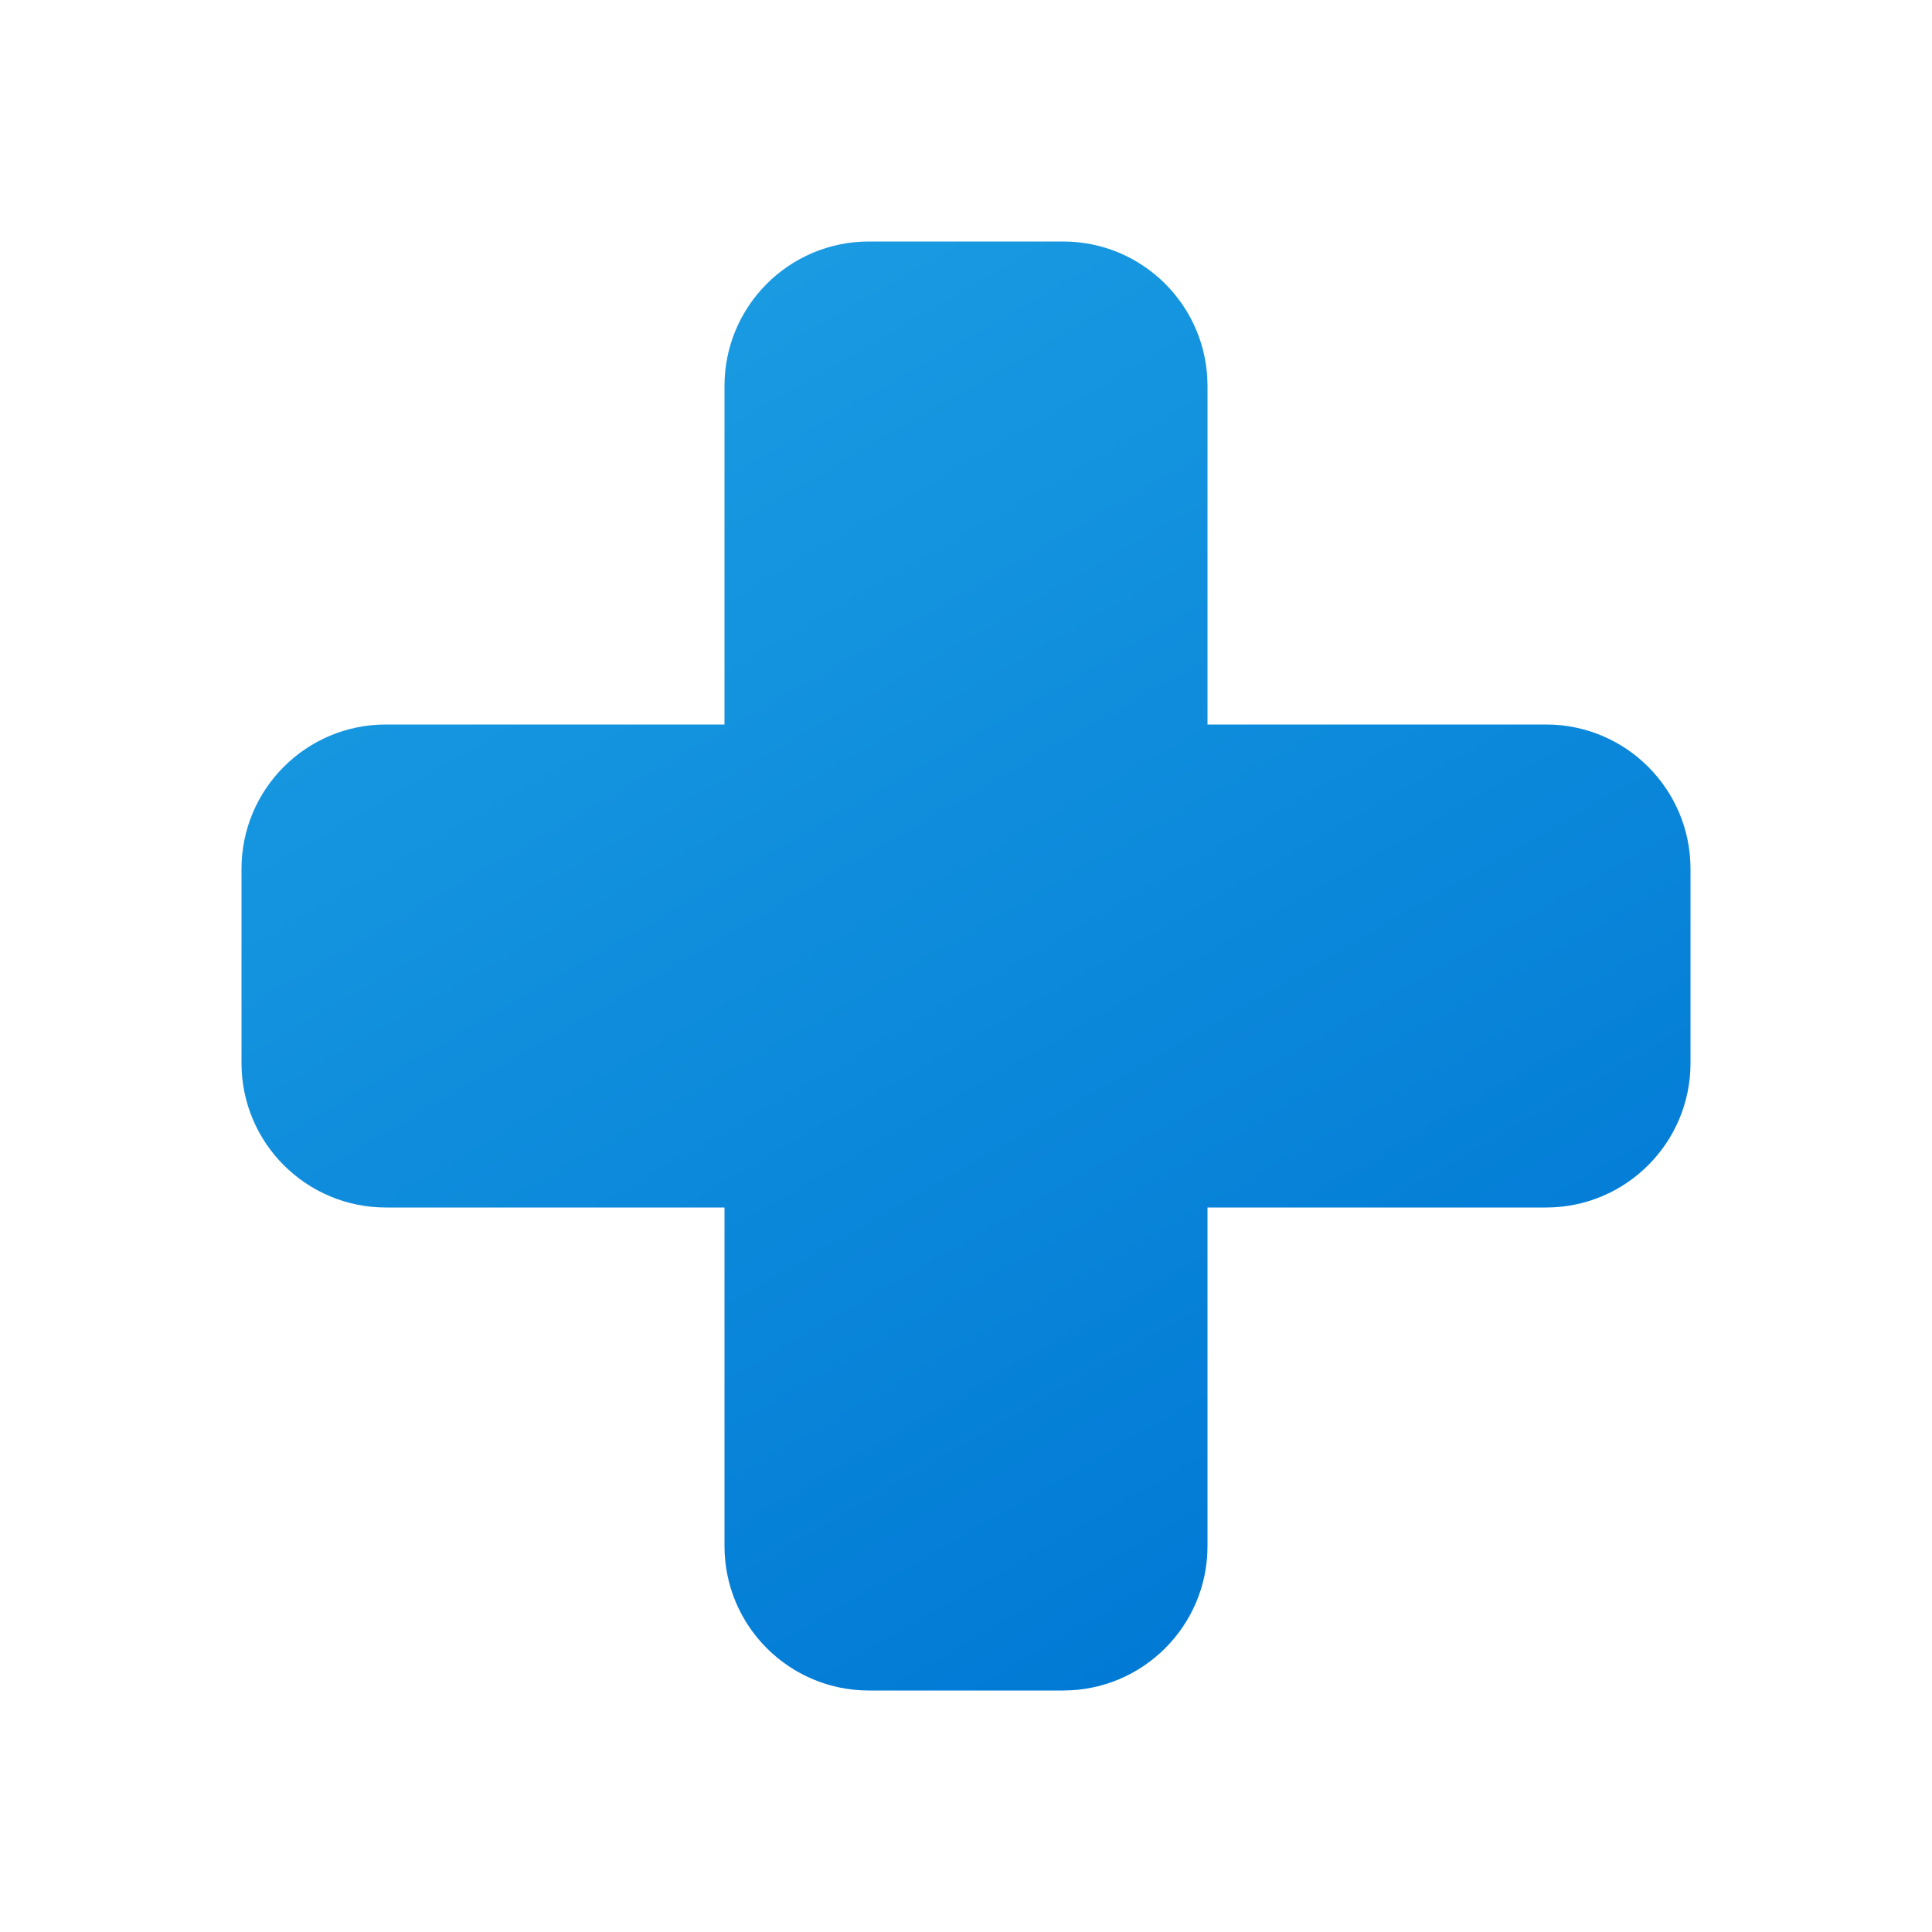
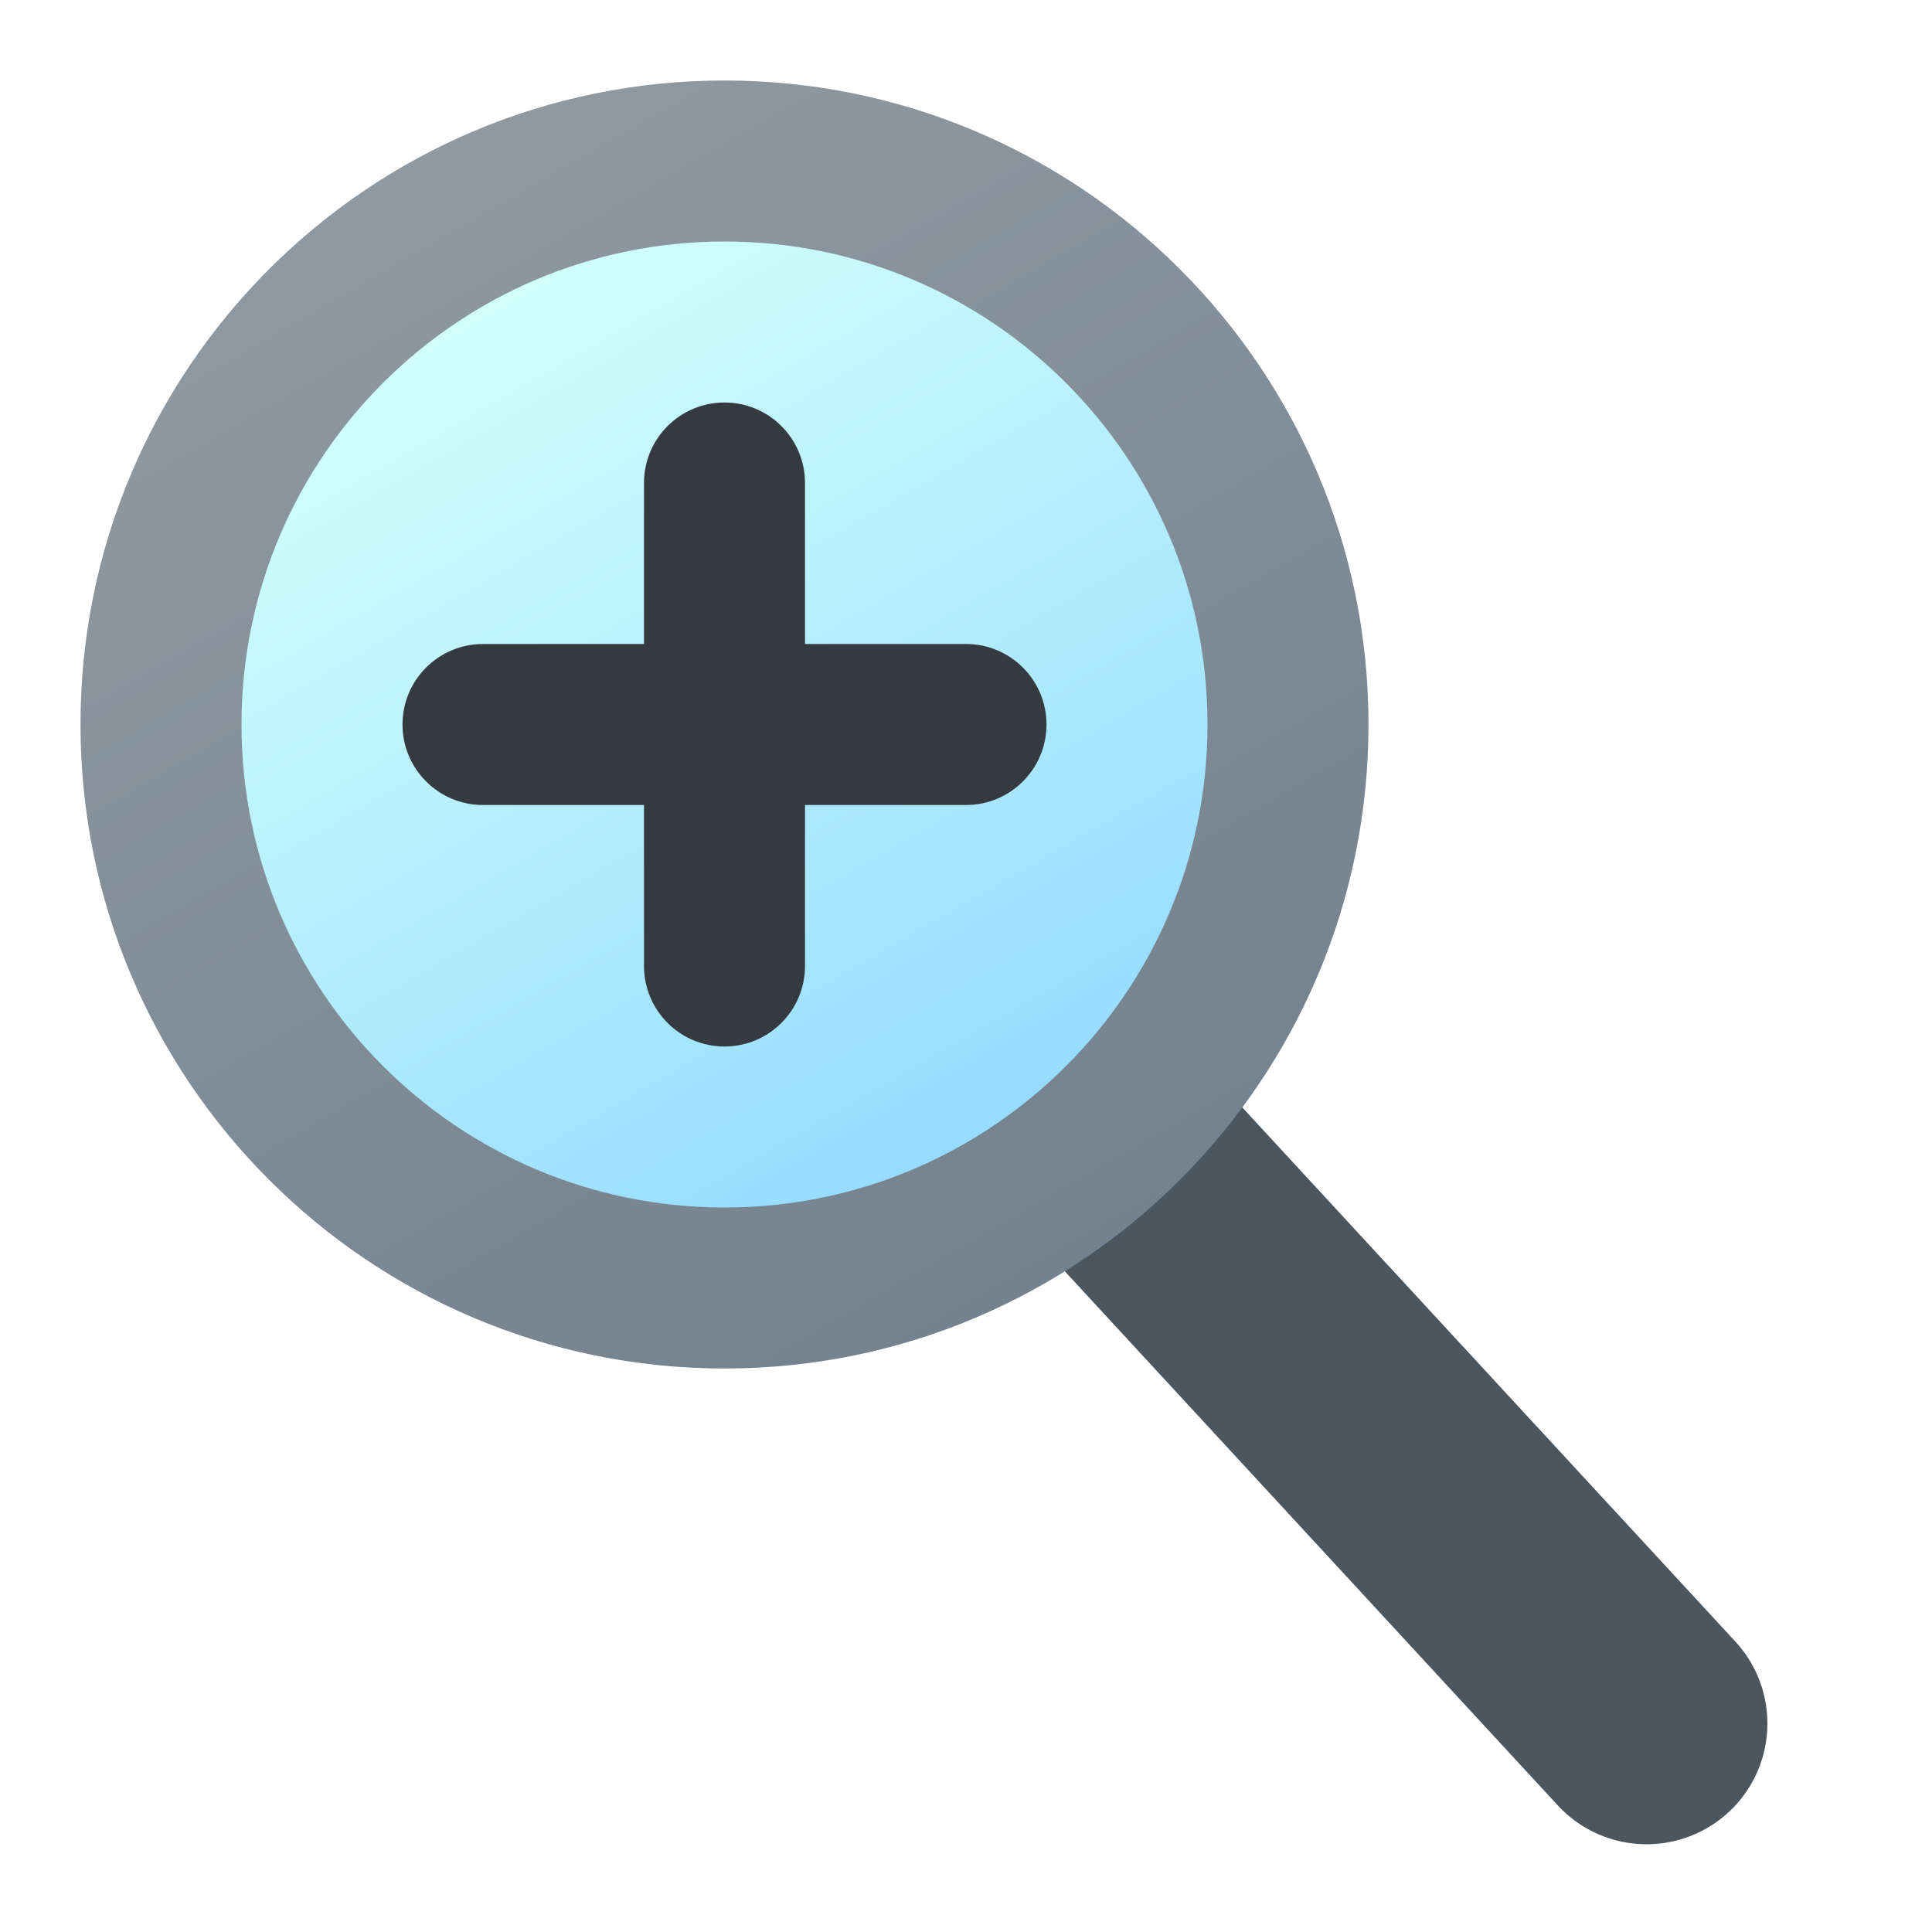
- <svg xmlns="http://www.w3.org/2000/svg" height="8px" width="8px" id="Camada_1" data-name="Camada 1" viewBox="0 0 8 8">
+ <svg xmlns="http://www.w3.org/2000/svg" height="24px" width="24px" viewBox="0 0 24 24">
  <defs>
-     <style>.cls-1{fill:url(#Gradiente_sem_nome_7);}</style>
-     <linearGradient id="Gradiente_sem_nome_7" x1="2.56" y1="1.506" x2="5.44" y2="6.494" gradientUnits="userSpaceOnUse">
-       <stop offset="0" stop-color="#199ae1" />
-       <stop offset="1" stop-color="#017ad5" />
+     <style>.cls-1{fill:url(#Gradiente_sem_nome_29);}.cls-2{fill:url(#Gradiente_sem_nome_323);}.cls-3{fill:url(#Gradiente_sem_nome_235);}.cls-4{fill:url(#Gradiente_sem_nome_41);}</style>
+     <linearGradient id="Gradiente_sem_nome_29" x1="7.558" y1="14.5" x2="21.442" y2="14.5" gradientTransform="matrix(1.0403, 0.0845, 0.0011, 1.0437, -0.3725, -1.1537)" gradientUnits="userSpaceOnUse">
+       <stop offset="0" stop-color="#4c565e" />
+       <stop offset="1" stop-color="#4c565e" />
+     </linearGradient>
+     <linearGradient id="Gradiente_sem_nome_323" x1="4.999" y1="2.071" x2="13.001" y2="15.929" gradientUnits="userSpaceOnUse">
+       <stop offset="0" stop-color="#8f99a1" />
+       <stop offset="1" stop-color="#74828f" />
+     </linearGradient>
+     <linearGradient id="Gradiente_sem_nome_235" x1="6" y1="3.803" x2="12.001" y2="14.197" gradientUnits="userSpaceOnUse">
+       <stop offset="0" stop-color="#d1fffc" />
+       <stop offset="1" stop-color="#96dcff" />
+     </linearGradient>
+     <linearGradient id="Gradiente_sem_nome_41" x1="7.201" y1="5.884" x2="10.799" y2="12.116" gradientUnits="userSpaceOnUse">
+       <stop offset="0" stop-color="#343a40" />
+       <stop offset="1" stop-color="#343a40" />
    </linearGradient>
  </defs>
-   <path class="cls-1" d="M6.402,3H5V1.598A.598.598,0,0,0,4.402,1H3.598A.598.598,0,0,0,3,1.598V3H1.598A.598.598,0,0,0,1,3.598v.804A.598.598,0,0,0,1.598,5H3V6.402A.598.598,0,0,0,3.598,7h.804A.598.598,0,0,0,5,6.402V5H6.402A.598.598,0,0,0,7,4.402V3.598A.598.598,0,0,0,6.402,3Z" />
+   <g id="Camada_1" data-name="Camada 1">
+     <path class="cls-1" d="M20.455,22.91a1.498,1.498,0,0,1-1.103-.482L7.898,10.018a1.5,1.5,0,0,1,2.204-2.035l11.456,12.41A1.5,1.5,0,0,1,20.455,22.91Z" />
+     <circle class="cls-2" cx="9" cy="9" r="8" />
+     <circle class="cls-3" cx="9" cy="9" r="6" />
+   </g>
+   <g id="Camada_2" data-name="Camada 2">
+     <path class="cls-4" d="M12,8H10V6A1,1,0,0,0,8,6V8H6a1,1,0,0,0,0,2H8v2a1,1,0,0,0,2,0V10h2a1,1,0,0,0,0-2Z" />
+   </g>
</svg>
